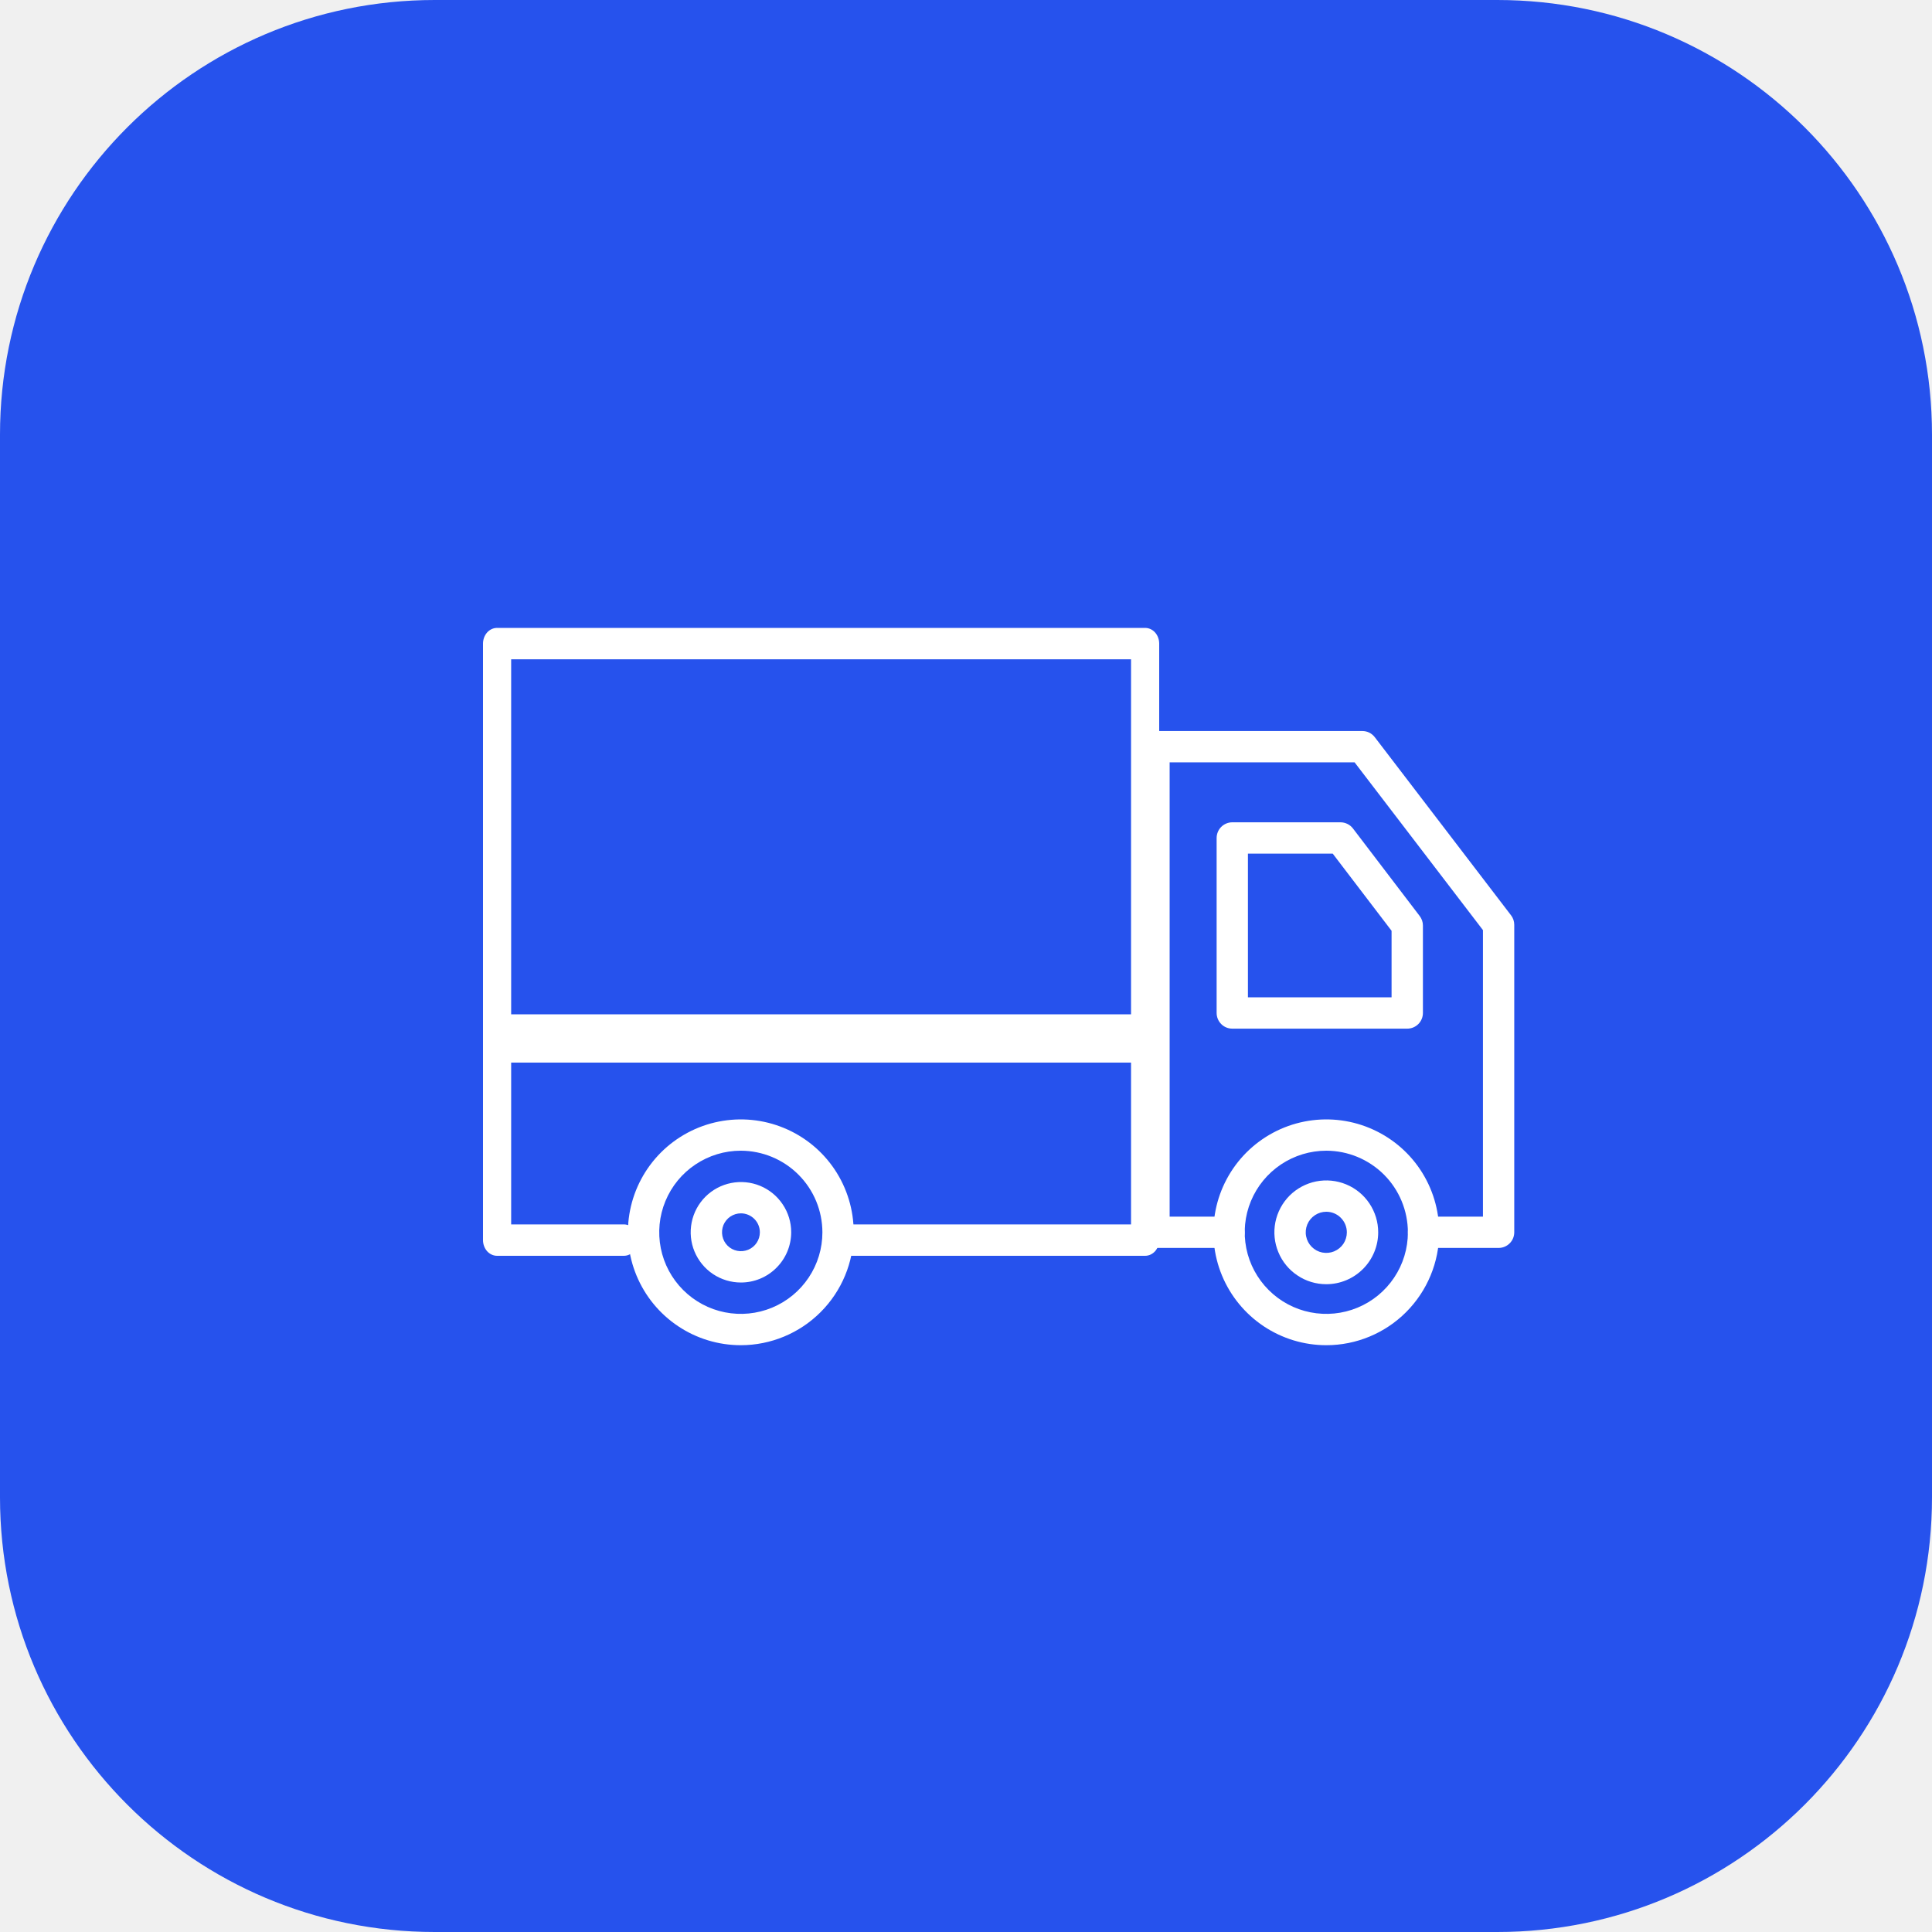
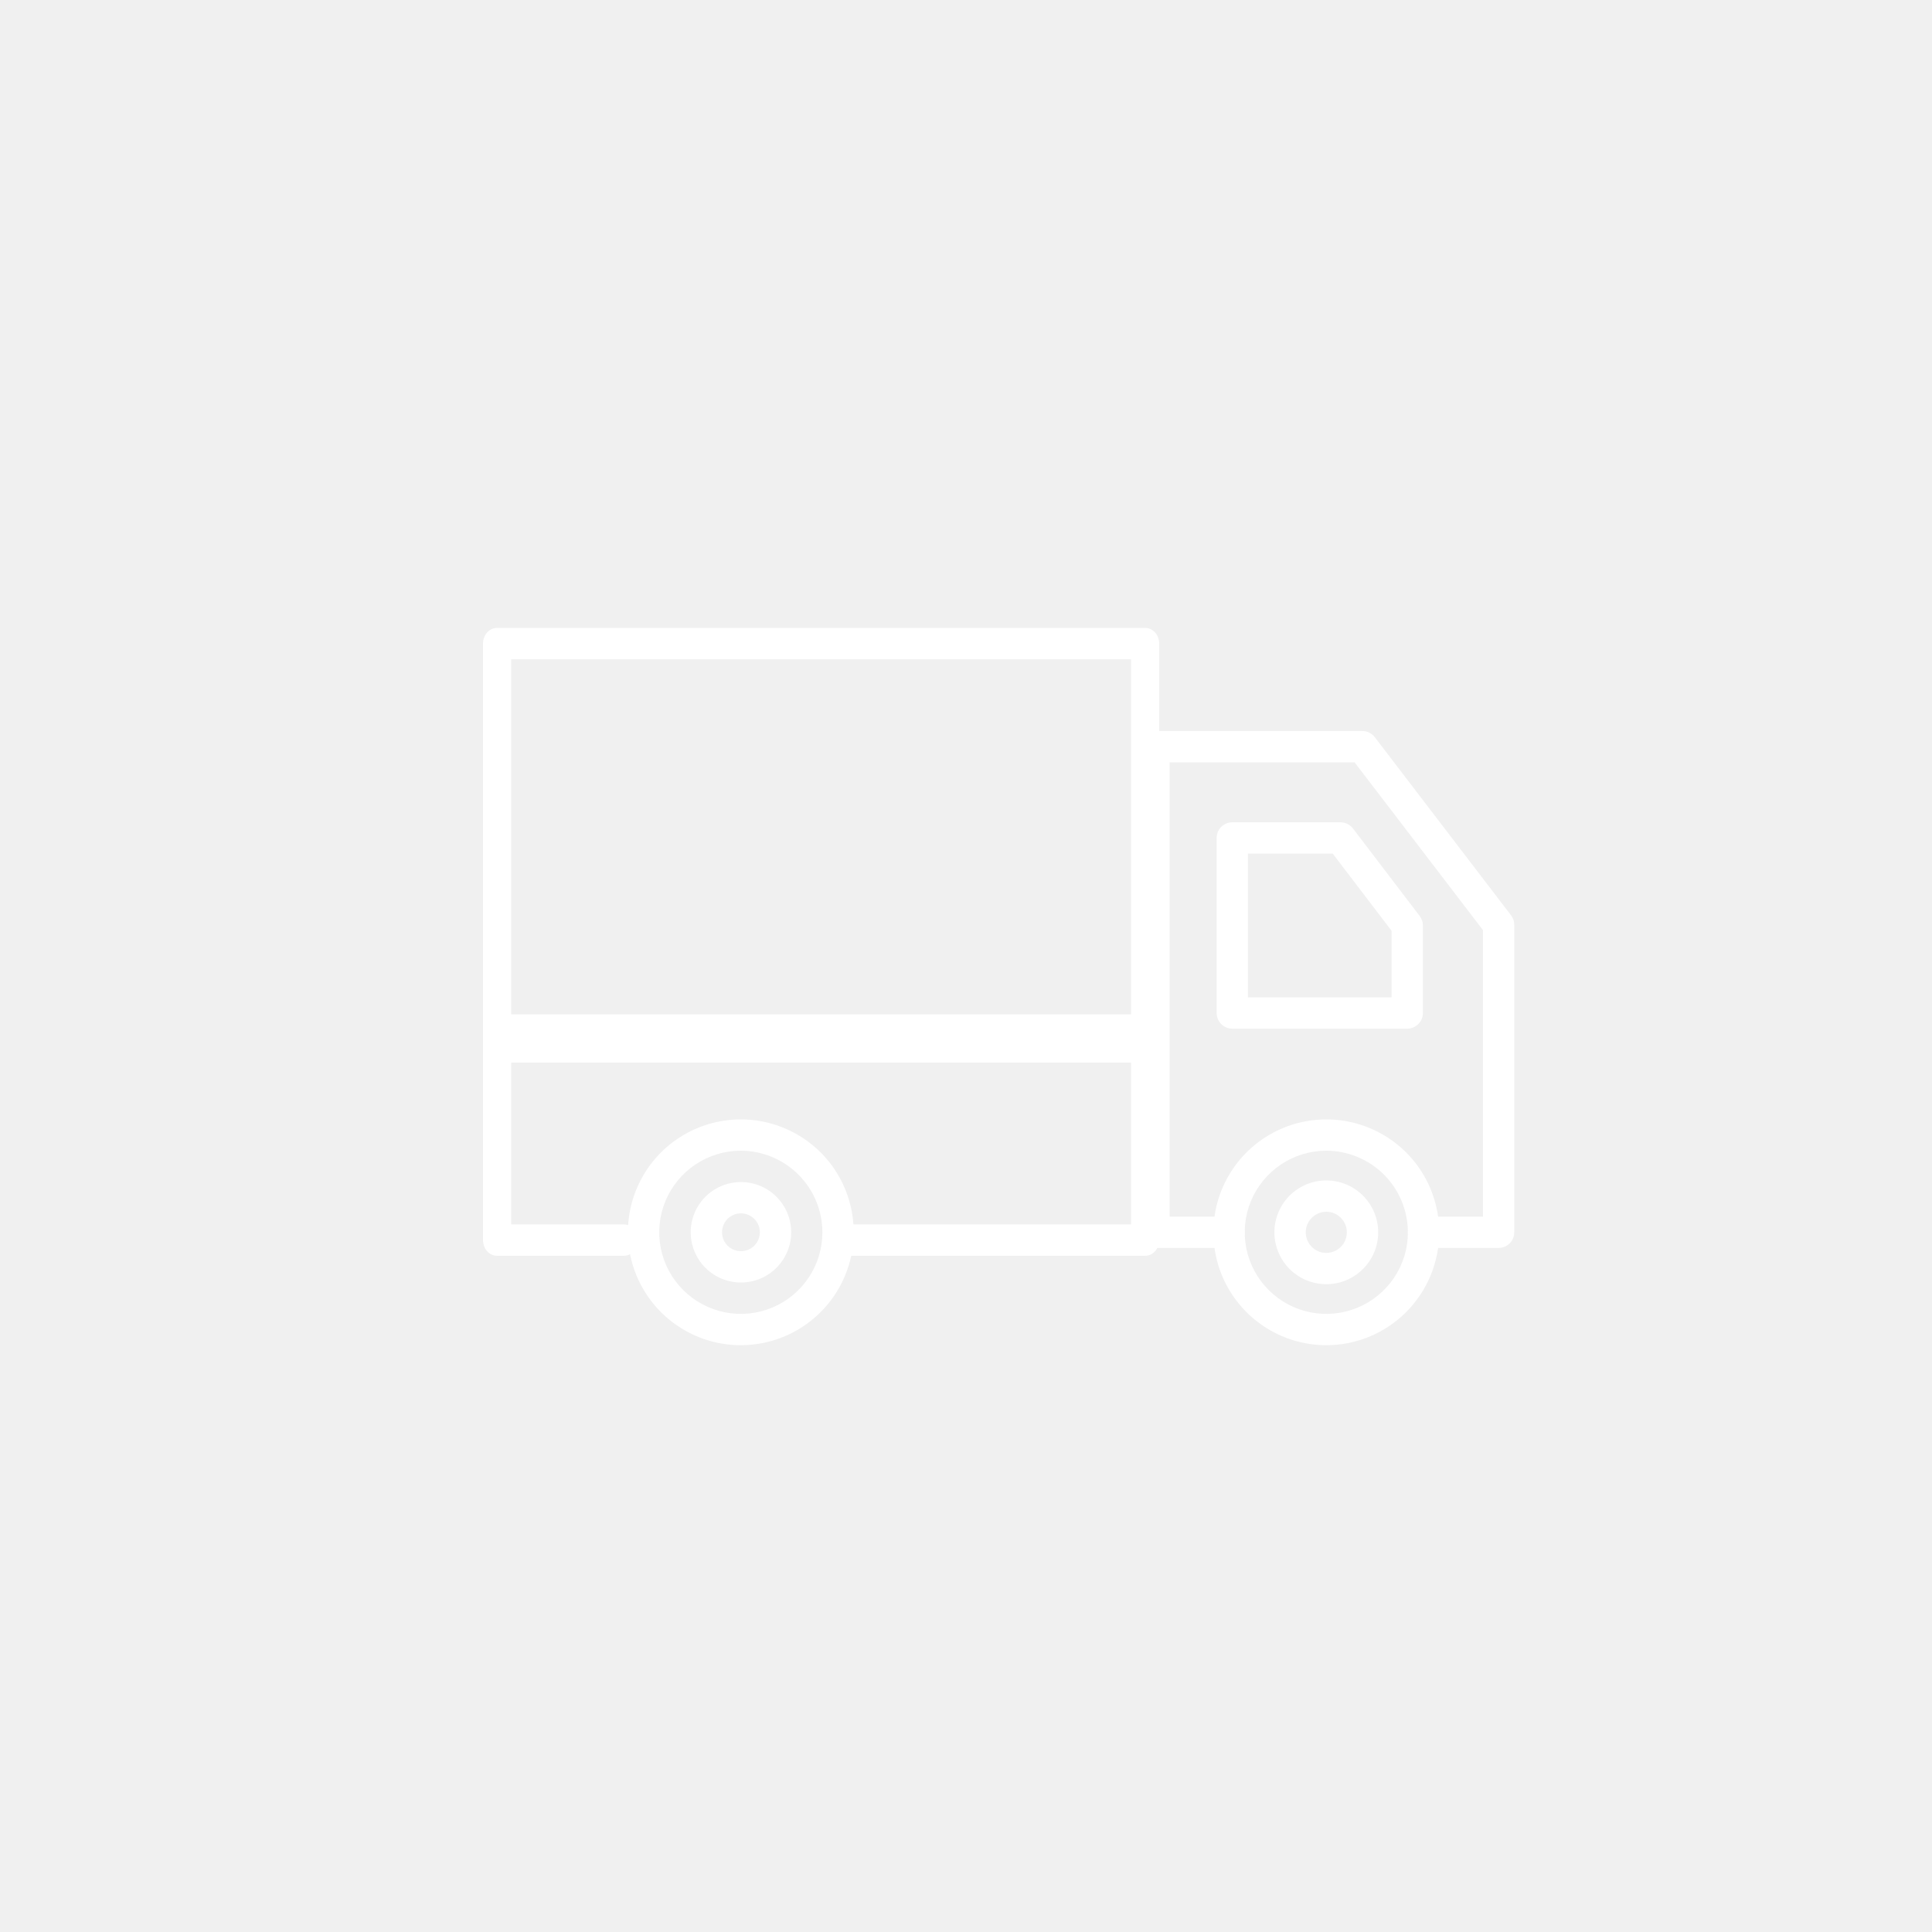
- <svg xmlns="http://www.w3.org/2000/svg" width="40" height="40" viewBox="0 0 40 40" fill="none">
-   <rect width="40" height="40" rx="9" fill="#2652ED" />
+ <svg xmlns="http://www.w3.org/2000/svg" width="60" height="60" viewBox="0 0 40 40" fill="none">
+   <rect width="40" height="40" rx="9" fill="none" />
  <path d="M27.46 26.588C27.247 26.588 27.039 26.526 26.863 26.407C26.686 26.29 26.548 26.122 26.467 25.925C26.385 25.729 26.364 25.513 26.405 25.305C26.447 25.096 26.549 24.905 26.699 24.754C26.85 24.604 27.041 24.502 27.25 24.46C27.458 24.419 27.674 24.44 27.87 24.521C28.067 24.602 28.235 24.74 28.353 24.917C28.471 25.094 28.534 25.301 28.534 25.514C28.534 25.799 28.42 26.072 28.219 26.273C28.017 26.475 27.744 26.588 27.46 26.588ZM27.46 25.088C27.375 25.088 27.293 25.113 27.223 25.16C27.153 25.207 27.098 25.273 27.066 25.351C27.034 25.429 27.025 25.515 27.042 25.597C27.058 25.68 27.099 25.756 27.158 25.815C27.218 25.875 27.294 25.916 27.376 25.932C27.459 25.948 27.544 25.94 27.622 25.908C27.7 25.875 27.767 25.821 27.814 25.751C27.86 25.681 27.885 25.598 27.885 25.514C27.885 25.401 27.84 25.293 27.76 25.213C27.681 25.133 27.572 25.088 27.46 25.088Z" fill="white" />
  <path d="M31.027 25.837H29.473C29.387 25.837 29.305 25.803 29.244 25.742C29.183 25.682 29.149 25.599 29.149 25.513C29.149 25.427 29.183 25.345 29.244 25.284C29.305 25.223 29.387 25.189 29.473 25.189H30.703V19.257L28.045 15.783H24.216V25.189H25.445C25.531 25.189 25.614 25.223 25.674 25.284C25.735 25.345 25.77 25.427 25.77 25.513C25.77 25.599 25.735 25.682 25.674 25.742C25.614 25.803 25.531 25.837 25.445 25.837H23.892C23.806 25.837 23.723 25.803 23.662 25.742C23.602 25.682 23.567 25.599 23.567 25.513V15.459C23.567 15.373 23.602 15.291 23.662 15.23C23.723 15.169 23.806 15.135 23.892 15.135H28.205C28.255 15.135 28.304 15.146 28.349 15.168C28.393 15.19 28.432 15.222 28.463 15.262L31.284 18.95C31.328 19.006 31.351 19.075 31.351 19.147V25.513C31.351 25.599 31.317 25.682 31.256 25.742C31.195 25.803 31.113 25.837 31.027 25.837Z" fill="white" />
  <path d="M23.708 26H17.539C17.462 26 17.388 25.966 17.333 25.905C17.278 25.844 17.247 25.761 17.247 25.675C17.247 25.589 17.278 25.506 17.333 25.445C17.388 25.384 17.462 25.35 17.539 25.35H23.417V13.65H10.583V25.35H12.917C12.994 25.35 13.068 25.384 13.123 25.445C13.178 25.506 13.208 25.589 13.208 25.675C13.208 25.761 13.178 25.844 13.123 25.905C13.068 25.966 12.994 26 12.917 26H10.292C10.214 26 10.14 25.966 10.085 25.905C10.031 25.844 10 25.761 10 25.675V13.325C10 13.239 10.031 13.156 10.085 13.095C10.14 13.034 10.214 13 10.292 13H23.708C23.786 13 23.86 13.034 23.915 13.095C23.969 13.156 24 13.239 24 13.325V25.675C24 25.761 23.969 25.844 23.915 25.905C23.86 25.966 23.786 26 23.708 26Z" fill="white" />
  <path d="M23.708 22H10.292C10.214 22 10.14 21.947 10.085 21.854C10.031 21.76 10 21.633 10 21.5C10 21.367 10.031 21.24 10.085 21.146C10.14 21.053 10.214 21 10.292 21H23.708C23.786 21 23.86 21.053 23.915 21.146C23.969 21.24 24 21.367 24 21.5C24 21.633 23.969 21.76 23.915 21.854C23.86 21.947 23.786 22 23.708 22Z" fill="white" />
  <path d="M15.337 27.851C14.875 27.851 14.423 27.714 14.039 27.457C13.654 27.2 13.355 26.835 13.178 26.408C13.001 25.981 12.955 25.511 13.045 25.057C13.135 24.604 13.358 24.187 13.685 23.86C14.012 23.534 14.428 23.311 14.882 23.221C15.335 23.131 15.805 23.177 16.232 23.354C16.66 23.531 17.025 23.83 17.282 24.215C17.538 24.599 17.675 25.051 17.675 25.514C17.675 26.133 17.428 26.728 16.99 27.166C16.552 27.604 15.957 27.851 15.337 27.851ZM15.337 23.824C15.003 23.824 14.677 23.923 14.399 24.109C14.121 24.294 13.905 24.558 13.777 24.867C13.649 25.176 13.616 25.515 13.681 25.843C13.746 26.17 13.907 26.471 14.143 26.707C14.38 26.944 14.681 27.105 15.008 27.17C15.336 27.235 15.675 27.202 15.984 27.074C16.293 26.946 16.556 26.73 16.742 26.452C16.928 26.174 17.027 25.848 17.027 25.514C17.026 25.066 16.848 24.636 16.531 24.32C16.215 24.003 15.785 23.825 15.337 23.824V23.824Z" fill="white" />
  <path d="M15.34 26.553C15.134 26.553 14.933 26.492 14.762 26.378C14.591 26.264 14.458 26.101 14.379 25.911C14.3 25.721 14.28 25.512 14.32 25.31C14.36 25.108 14.459 24.923 14.605 24.777C14.75 24.632 14.936 24.533 15.137 24.493C15.339 24.453 15.548 24.473 15.739 24.552C15.929 24.631 16.091 24.764 16.205 24.935C16.32 25.106 16.381 25.307 16.381 25.513C16.38 25.789 16.271 26.053 16.075 26.248C15.88 26.444 15.616 26.553 15.34 26.553ZM15.34 25.121C15.262 25.121 15.187 25.144 15.122 25.187C15.058 25.23 15.008 25.291 14.978 25.363C14.949 25.435 14.941 25.513 14.956 25.589C14.971 25.665 15.008 25.735 15.063 25.79C15.118 25.845 15.188 25.882 15.264 25.897C15.34 25.912 15.418 25.904 15.49 25.875C15.562 25.845 15.623 25.795 15.666 25.731C15.709 25.666 15.732 25.591 15.732 25.513C15.732 25.409 15.691 25.31 15.617 25.236C15.543 25.163 15.444 25.121 15.34 25.121V25.121Z" fill="white" />
  <path d="M27.46 27.851C26.997 27.851 26.546 27.714 26.161 27.457C25.777 27.2 25.477 26.835 25.3 26.408C25.123 25.981 25.077 25.511 25.167 25.057C25.257 24.604 25.48 24.187 25.807 23.86C26.134 23.534 26.55 23.311 27.004 23.221C27.457 23.131 27.927 23.177 28.354 23.354C28.782 23.531 29.147 23.83 29.404 24.215C29.66 24.599 29.797 25.051 29.797 25.514C29.797 26.133 29.55 26.727 29.112 27.166C28.674 27.604 28.08 27.851 27.46 27.851ZM27.46 23.824C27.126 23.824 26.799 23.923 26.521 24.109C26.244 24.294 26.027 24.558 25.899 24.867C25.771 25.175 25.738 25.515 25.803 25.843C25.868 26.17 26.029 26.471 26.265 26.707C26.502 26.944 26.802 27.105 27.13 27.17C27.458 27.235 27.797 27.202 28.106 27.074C28.415 26.946 28.678 26.73 28.864 26.452C29.05 26.174 29.149 25.848 29.149 25.514C29.148 25.066 28.97 24.636 28.654 24.32C28.337 24.003 27.908 23.825 27.46 23.824Z" fill="white" />
  <path d="M29.136 21.297H25.513C25.427 21.297 25.344 21.263 25.284 21.202C25.223 21.141 25.189 21.058 25.189 20.972V17.35C25.189 17.264 25.223 17.181 25.284 17.12C25.344 17.06 25.427 17.025 25.513 17.025H27.754C27.804 17.025 27.853 17.037 27.898 17.059C27.942 17.081 27.982 17.113 28.012 17.153L29.393 18.965C29.436 19.021 29.46 19.09 29.46 19.161V20.972C29.46 21.058 29.426 21.141 29.365 21.202C29.304 21.263 29.221 21.297 29.136 21.297ZM25.837 20.648H28.811V19.271L27.593 17.674H25.837V20.648Z" fill="white" />
</svg>
